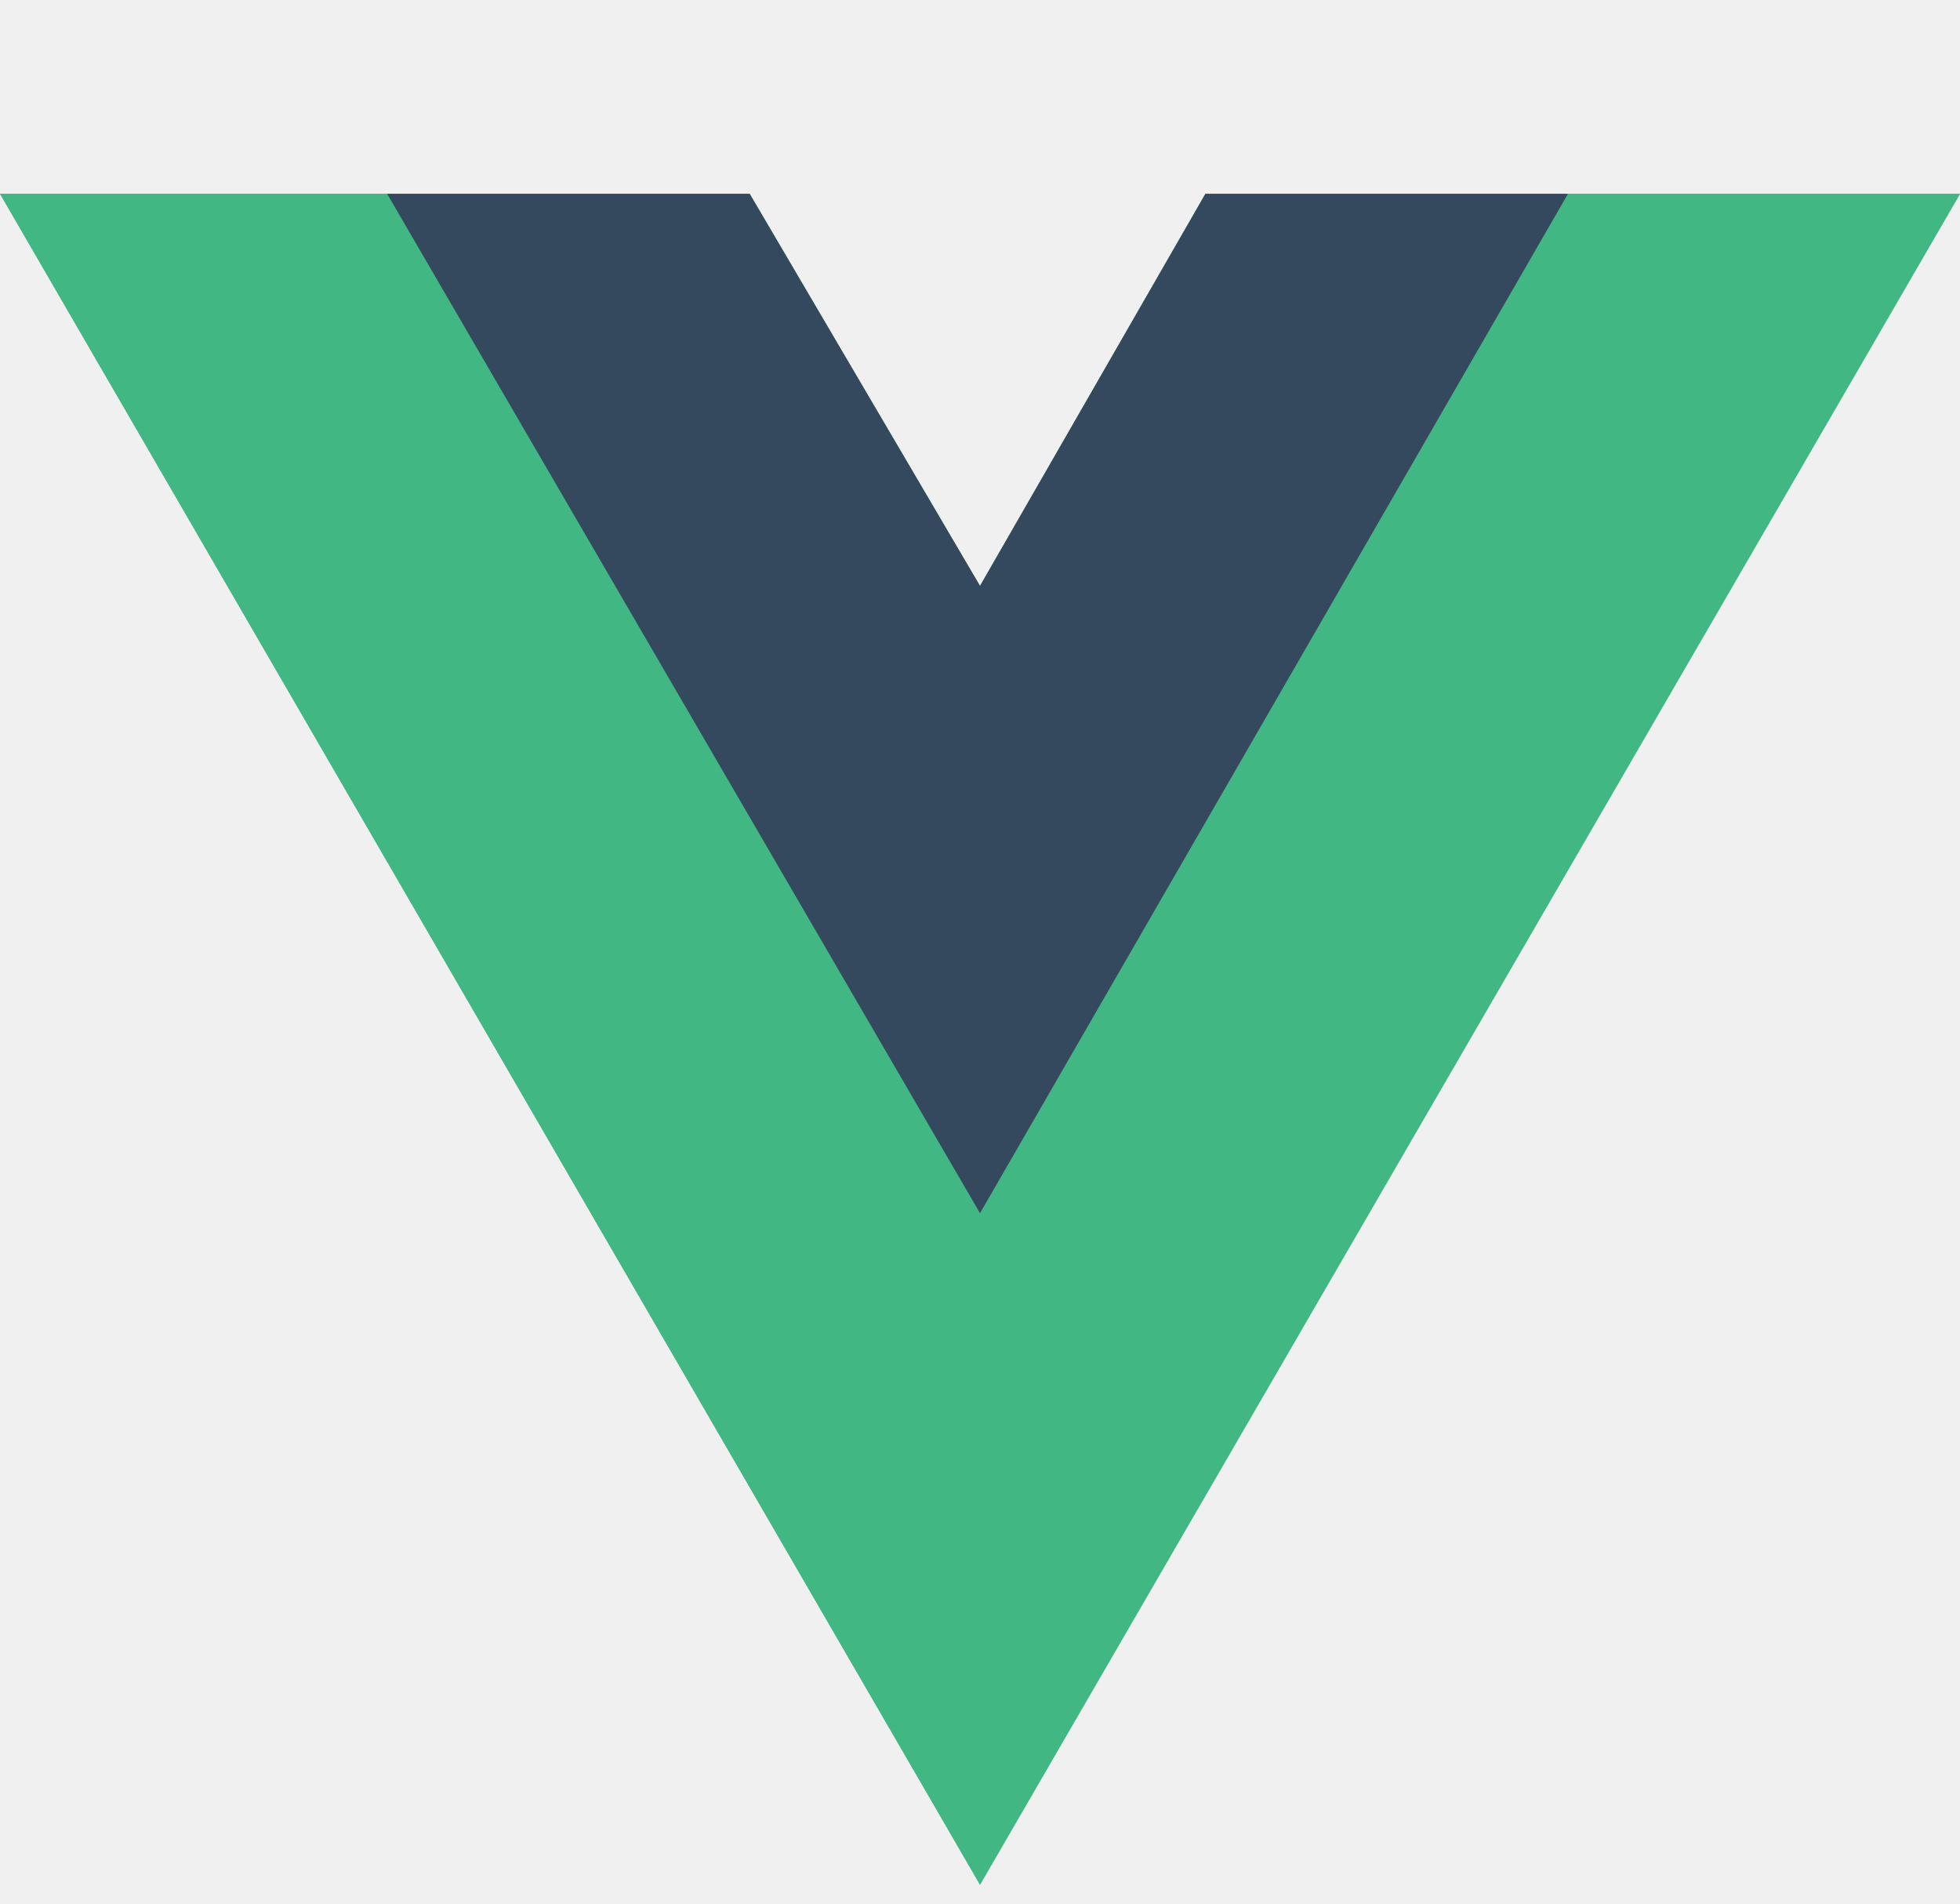
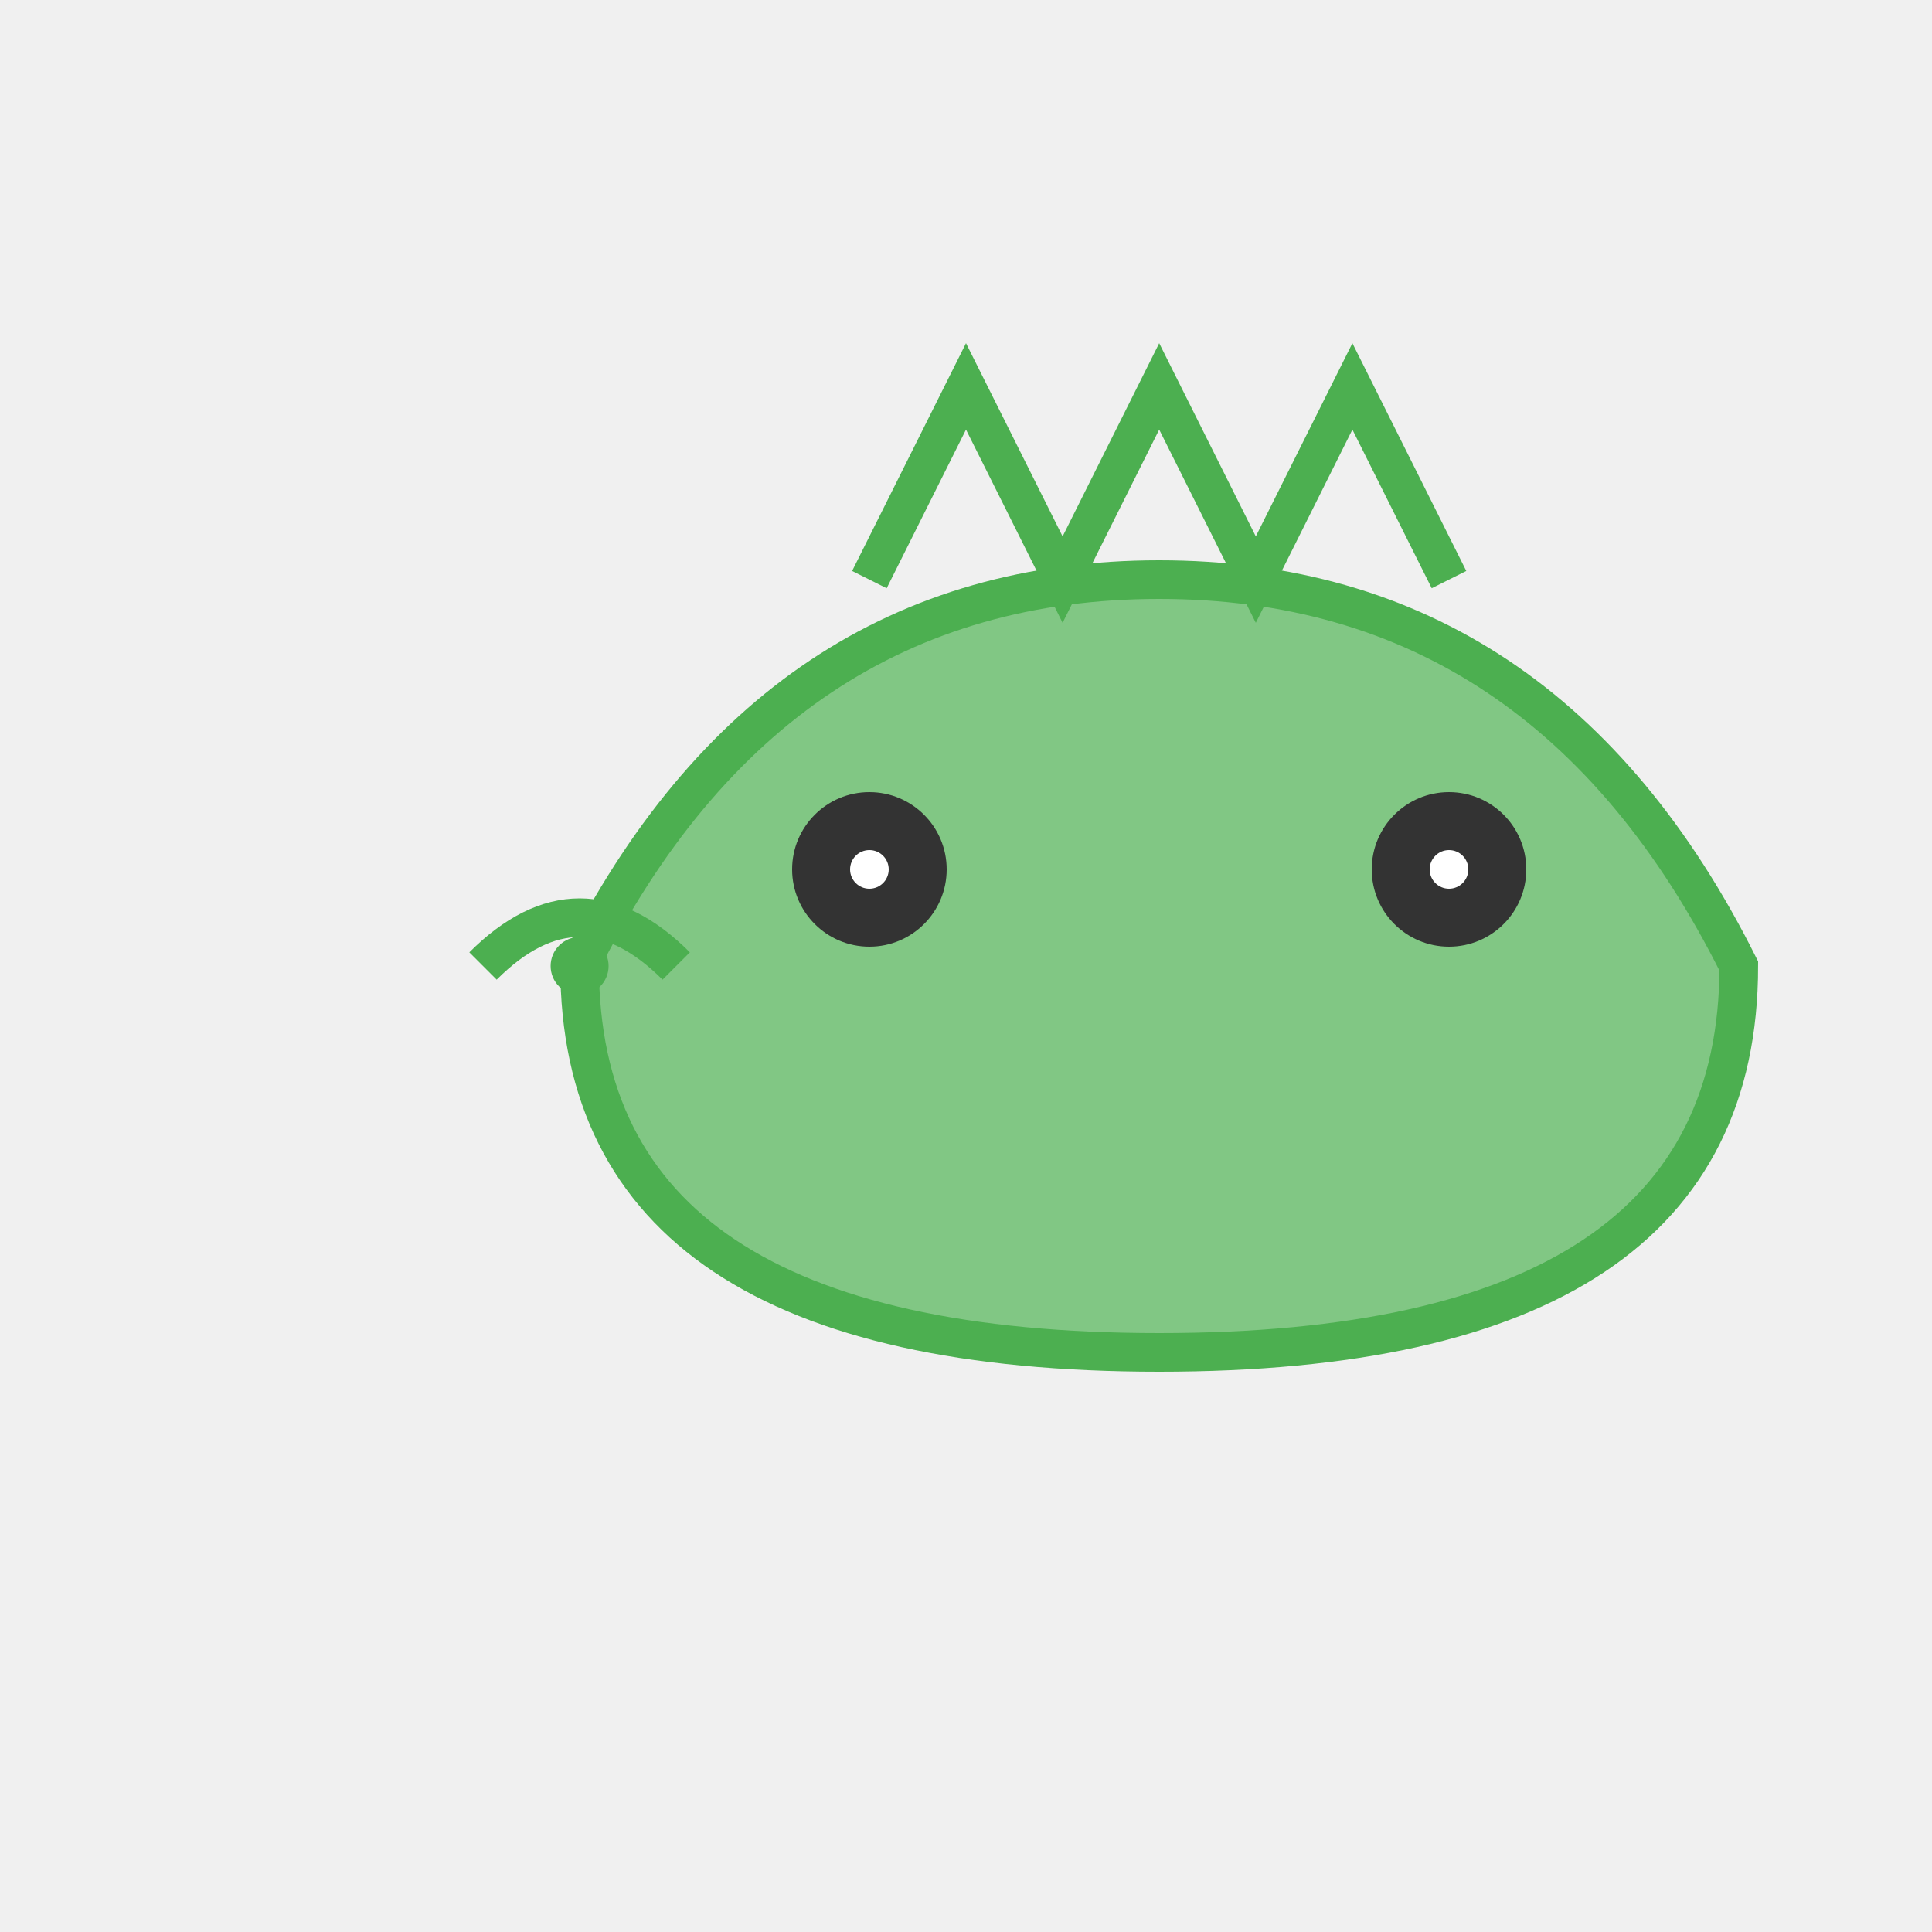
- <svg xmlns="http://www.w3.org/2000/svg" aria-hidden="true" role="img" class="iconify iconify--logos" width="37.07" height="36" preserveAspectRatio="xMidYMid meet" viewBox="0 0 256 198">
-   <path fill="#41B883" d="M204.8 0H256L128 220.8L0 0h97.92L128 51.2L157.44 0h47.36Z" />
-   <path fill="#41B883" d="m0 0l128 220.8L256 0h-51.2L128 132.48L50.56 0H0Z" />
-   <path fill="#35495E" d="M50.56 0L128 133.12L204.8 0h-47.36L128 51.2L97.92 0H50.56Z" />
+ <svg xmlns="http://www.w3.org/2000/svg" width="200" height="200" viewBox="0 0 100 100">
+   <path d="M30 50 Q40 30 60 30 T90 50 Q90 70 60 70 T30 50" fill="#81C784" stroke="#4CAF50" stroke-width="2" />
+   <path d="M25 50 Q30 45 35 50" fill="none" stroke="#4CAF50" stroke-width="2" />
+   <circle cx="45" cy="45" r="4" fill="#333" />
+   <circle cx="45" cy="45" r="1" fill="white" />
+   <circle cx="75" cy="45" r="4" fill="#333" />
+   <circle cx="75" cy="45" r="1" fill="white" />
+   <circle cx="30" cy="50" r="1.5" fill="#4CAF50" />
+   <path d="M45 30 L50 20 L55 30 L60 20 L65 30 L70 20 L75 30" fill="none" stroke="#4CAF50" stroke-width="2" />
</svg>
